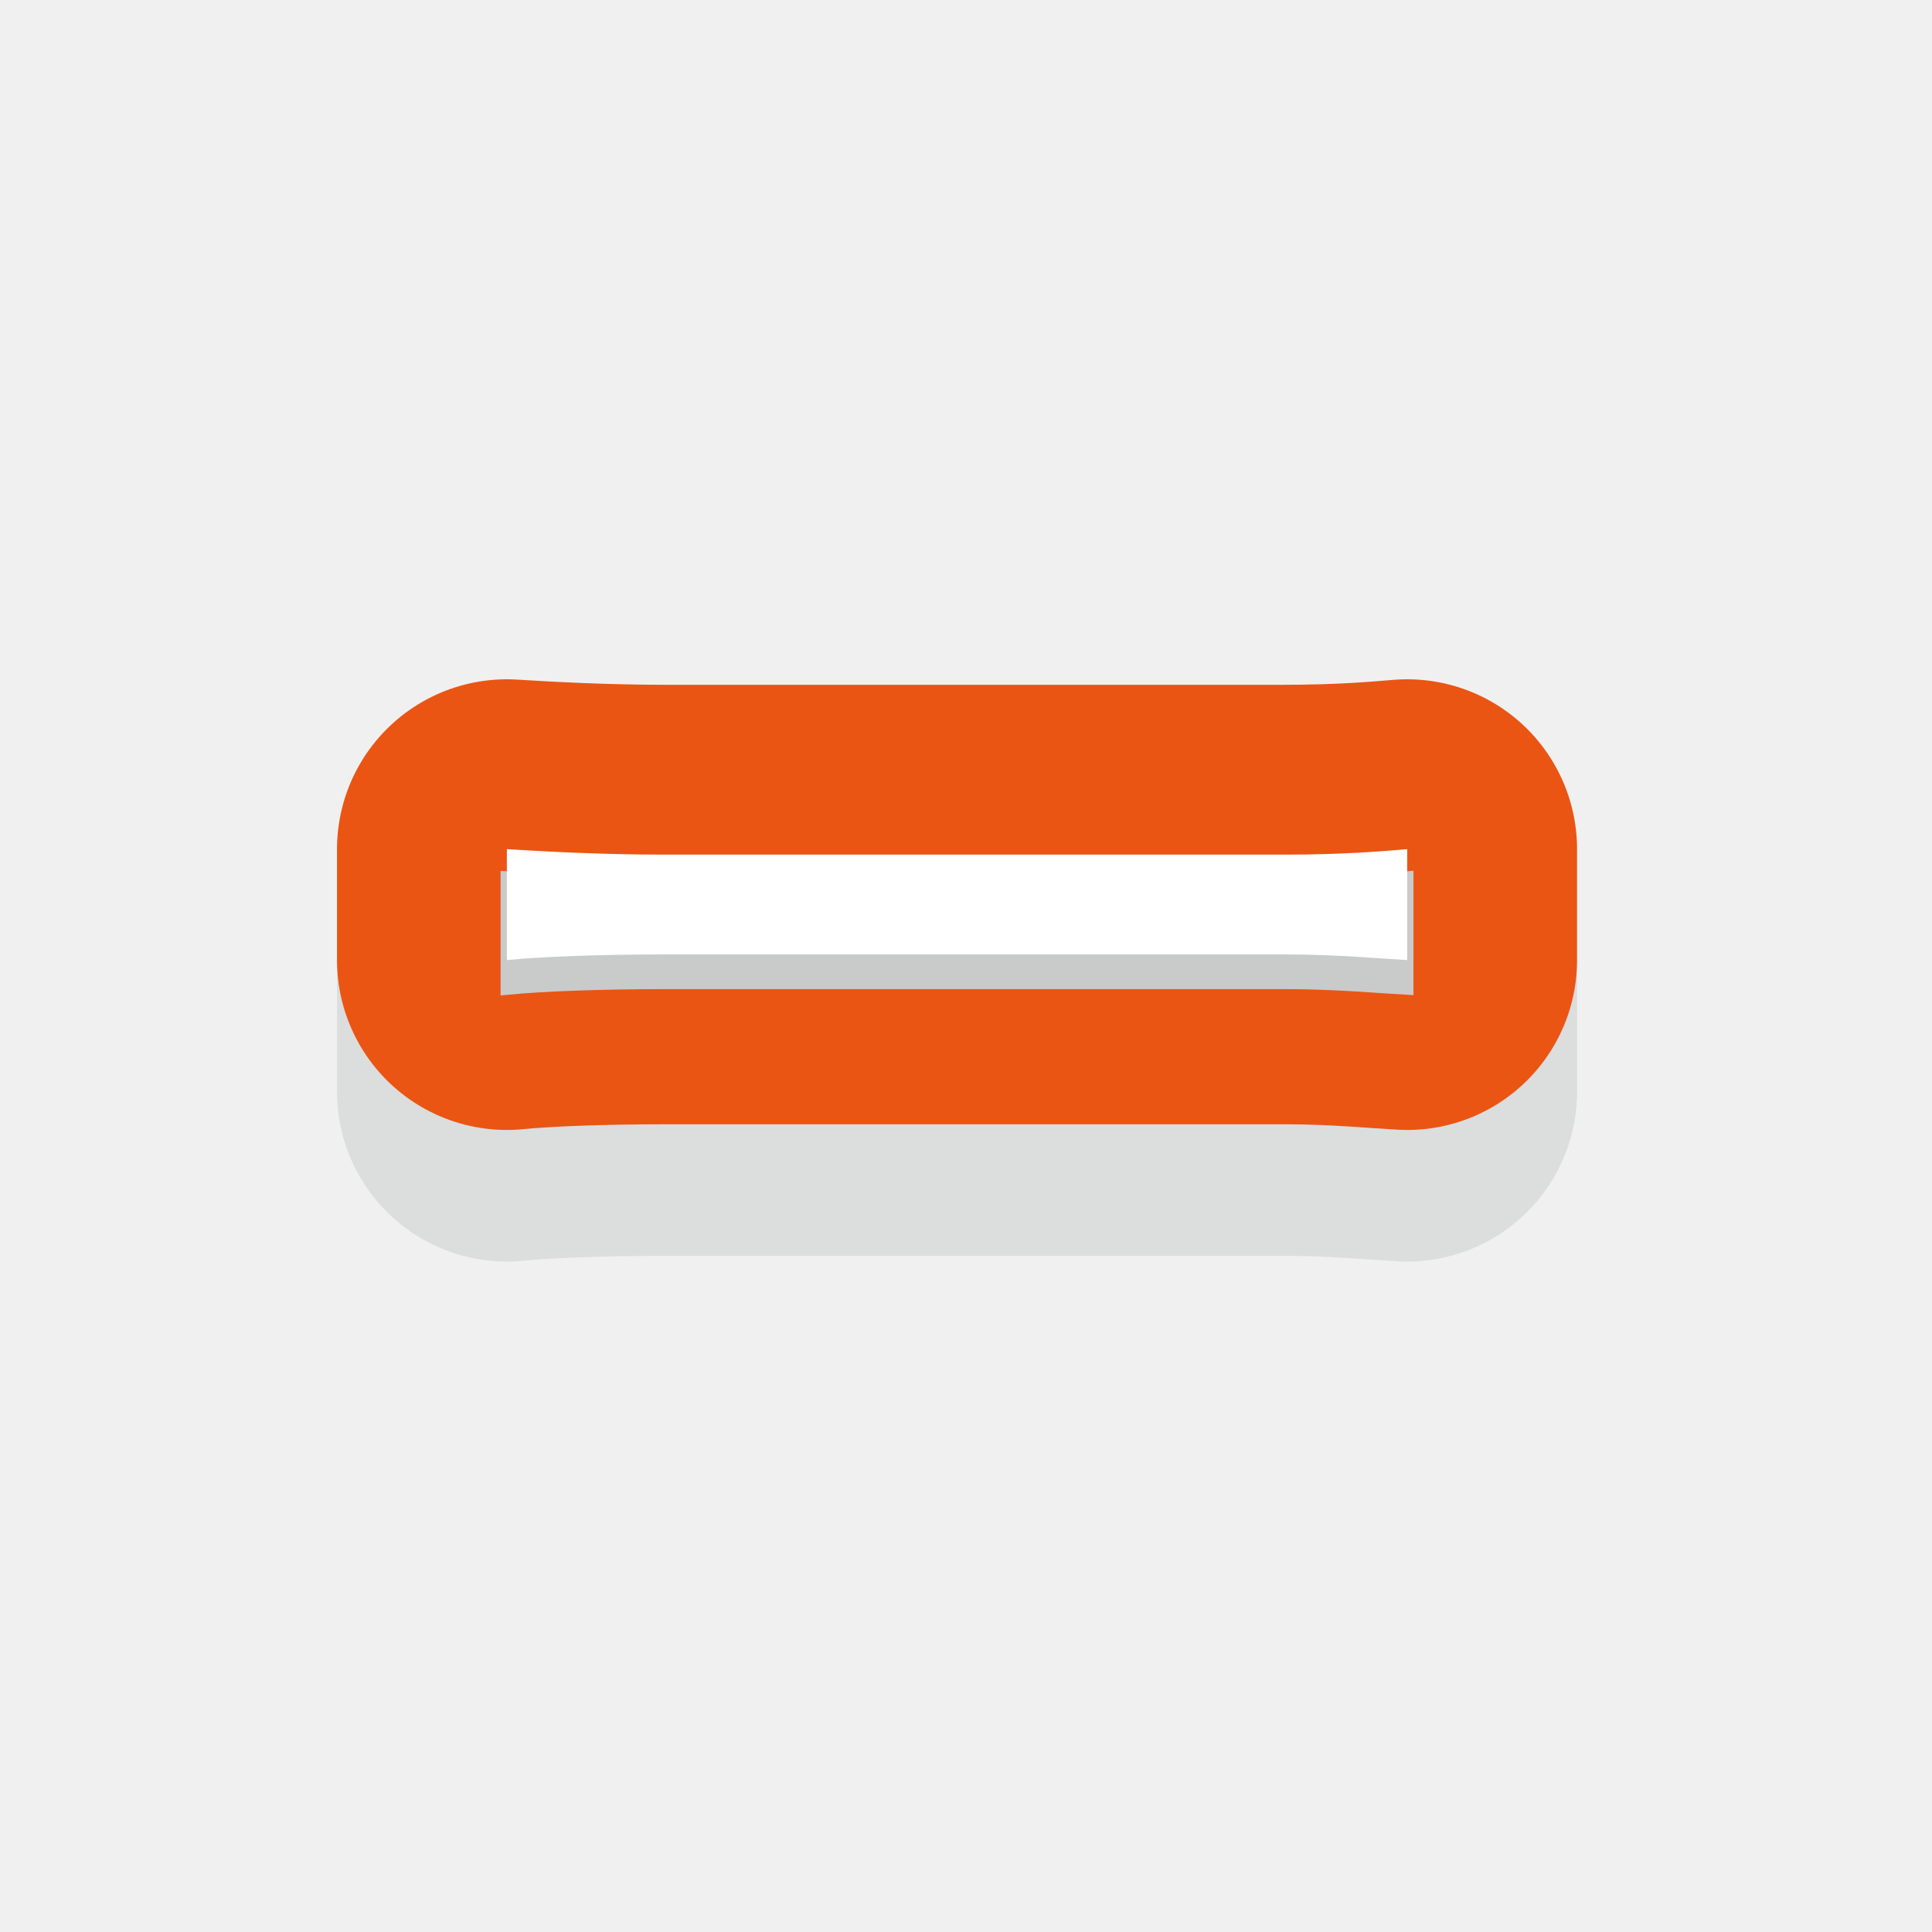
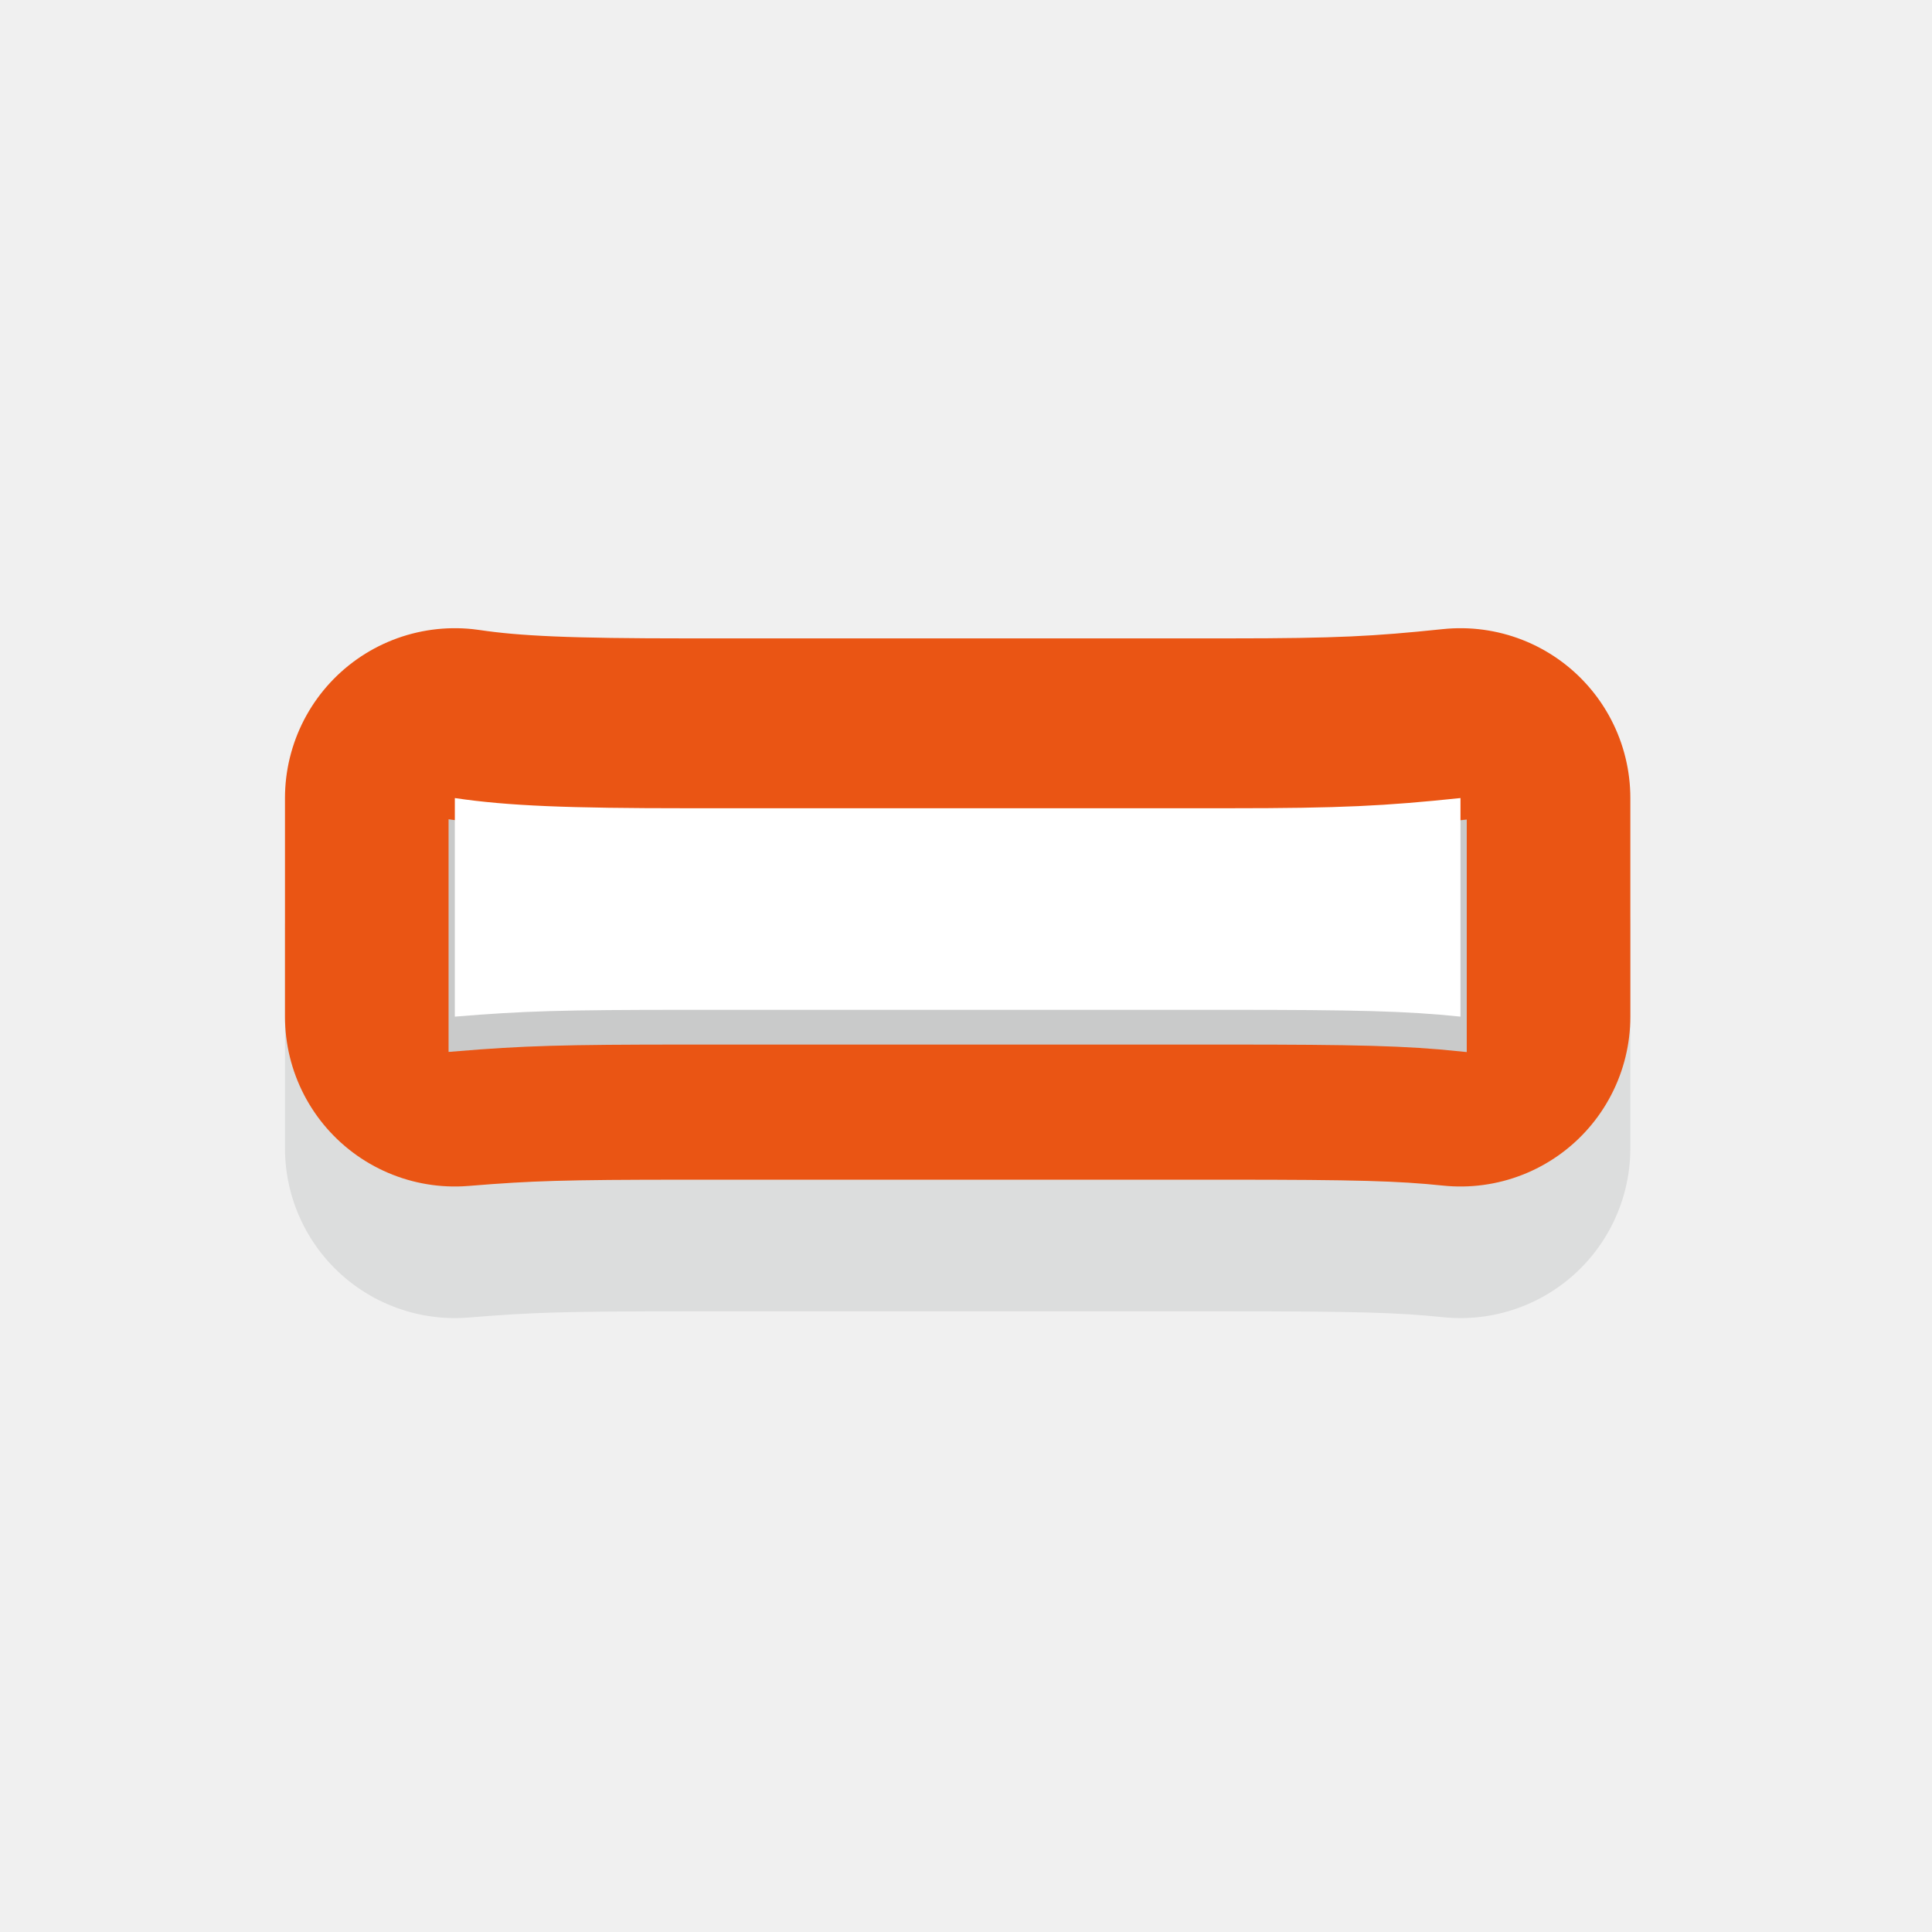
- <svg xmlns="http://www.w3.org/2000/svg" width="154" height="154" viewBox="0 0 154 154">
-   <g font-family="'HiraKakuStdN-W8-83pv-RKSJ-H'" font-size="90.264" letter-spacing="-4">
-     <text transform="translate(31.199 117.253)" fill="#DCDDDD" stroke="#DCDDDD" stroke-width="27.079" stroke-linecap="round" stroke-linejoin="round" stroke-miterlimit="10">ー</text>
-     <text transform="translate(31.199 106.764)" fill="#EA5514" stroke="#EA5514" stroke-width="27.079" stroke-linecap="round" stroke-linejoin="round" stroke-miterlimit="10">ー</text>
-     <text transform="translate(31.199 109.031)" fill="#C9CACA" stroke="#C9CACA" stroke-miterlimit="10">ー</text>
-     <text transform="translate(31.199 106.764)" fill="#fff">ー</text>
+ <svg xmlns="http://www.w3.org/2000/svg" version="1.1" x="0px" y="0px" width="154px" height="154px" viewBox="0 0 154 154" enable-background="new 0 0 154 154" xml:space="preserve">
+   <g id="base">
+ </g>
+   <g id="book3">
+ </g>
+   <g id="_x38_" display="none">
+ </g>
+   <g id="_x37_" display="none">
+ </g>
+   <g id="_x36_" display="none">
+ </g>
+   <g id="_x35_" display="none">
+ </g>
+   <g id="_x34_" display="none">
+ </g>
+   <g id="_x33_" display="none">
+ </g>
+   <g id="_x32_" display="none">
+ </g>
+   <g id="_x31_" display="none">
+ </g>
+   <g id="_x30_">
+     <g>
+       <path fill="#DCDDDD" stroke="#DCDDDD" stroke-width="27.079" stroke-linecap="round" stroke-linejoin="round" stroke-miterlimit="10" d="    M36.255,74.104c4.242,0.632,9.117,0.812,18.505,0.812h43.149c9.027,0,12.458-0.181,18.506-0.812v17.422    c-4.333-0.451-8.305-0.541-18.596-0.541H54.851c-10.11,0-13.09,0.09-18.596,0.541V74.104z" />
+     </g>
+     <g>
+       <path fill="#EA5514" stroke="#EA5514" stroke-width="27.079" stroke-linecap="round" stroke-linejoin="round" stroke-miterlimit="10" d="    M36.255,63.613c4.242,0.633,9.117,0.812,18.505,0.812h43.149c9.027,0,12.458-0.18,18.506-0.812v17.423    c-4.333-0.452-8.305-0.542-18.596-0.542H54.851c-10.11,0-13.09,0.09-18.596,0.542V63.613z" />
+     </g>
+     <g>
+       <path fill="#C9CACA" stroke="#C9CACA" stroke-miterlimit="10" d="M36.255,65.882c4.242,0.632,9.117,0.812,18.505,0.812h43.149    c9.027,0,12.458-0.181,18.506-0.812v17.423c-4.333-0.452-8.305-0.543-18.596-0.543H54.851c-10.11,0-13.09,0.091-18.596,0.543    V65.882z" />
+     </g>
+     <g>
+       <path fill="#FFFFFF" d="M36.255,63.613c4.242,0.633,9.117,0.812,18.505,0.812h43.149c9.027,0,12.458-0.18,18.506-0.812v17.423    c-4.333-0.452-8.305-0.542-18.596-0.542H54.851c-10.11,0-13.09,0.09-18.596,0.542V63.613z" />
+     </g>
  </g>
+   <g id="guide" display="none">
+ </g>
</svg>
